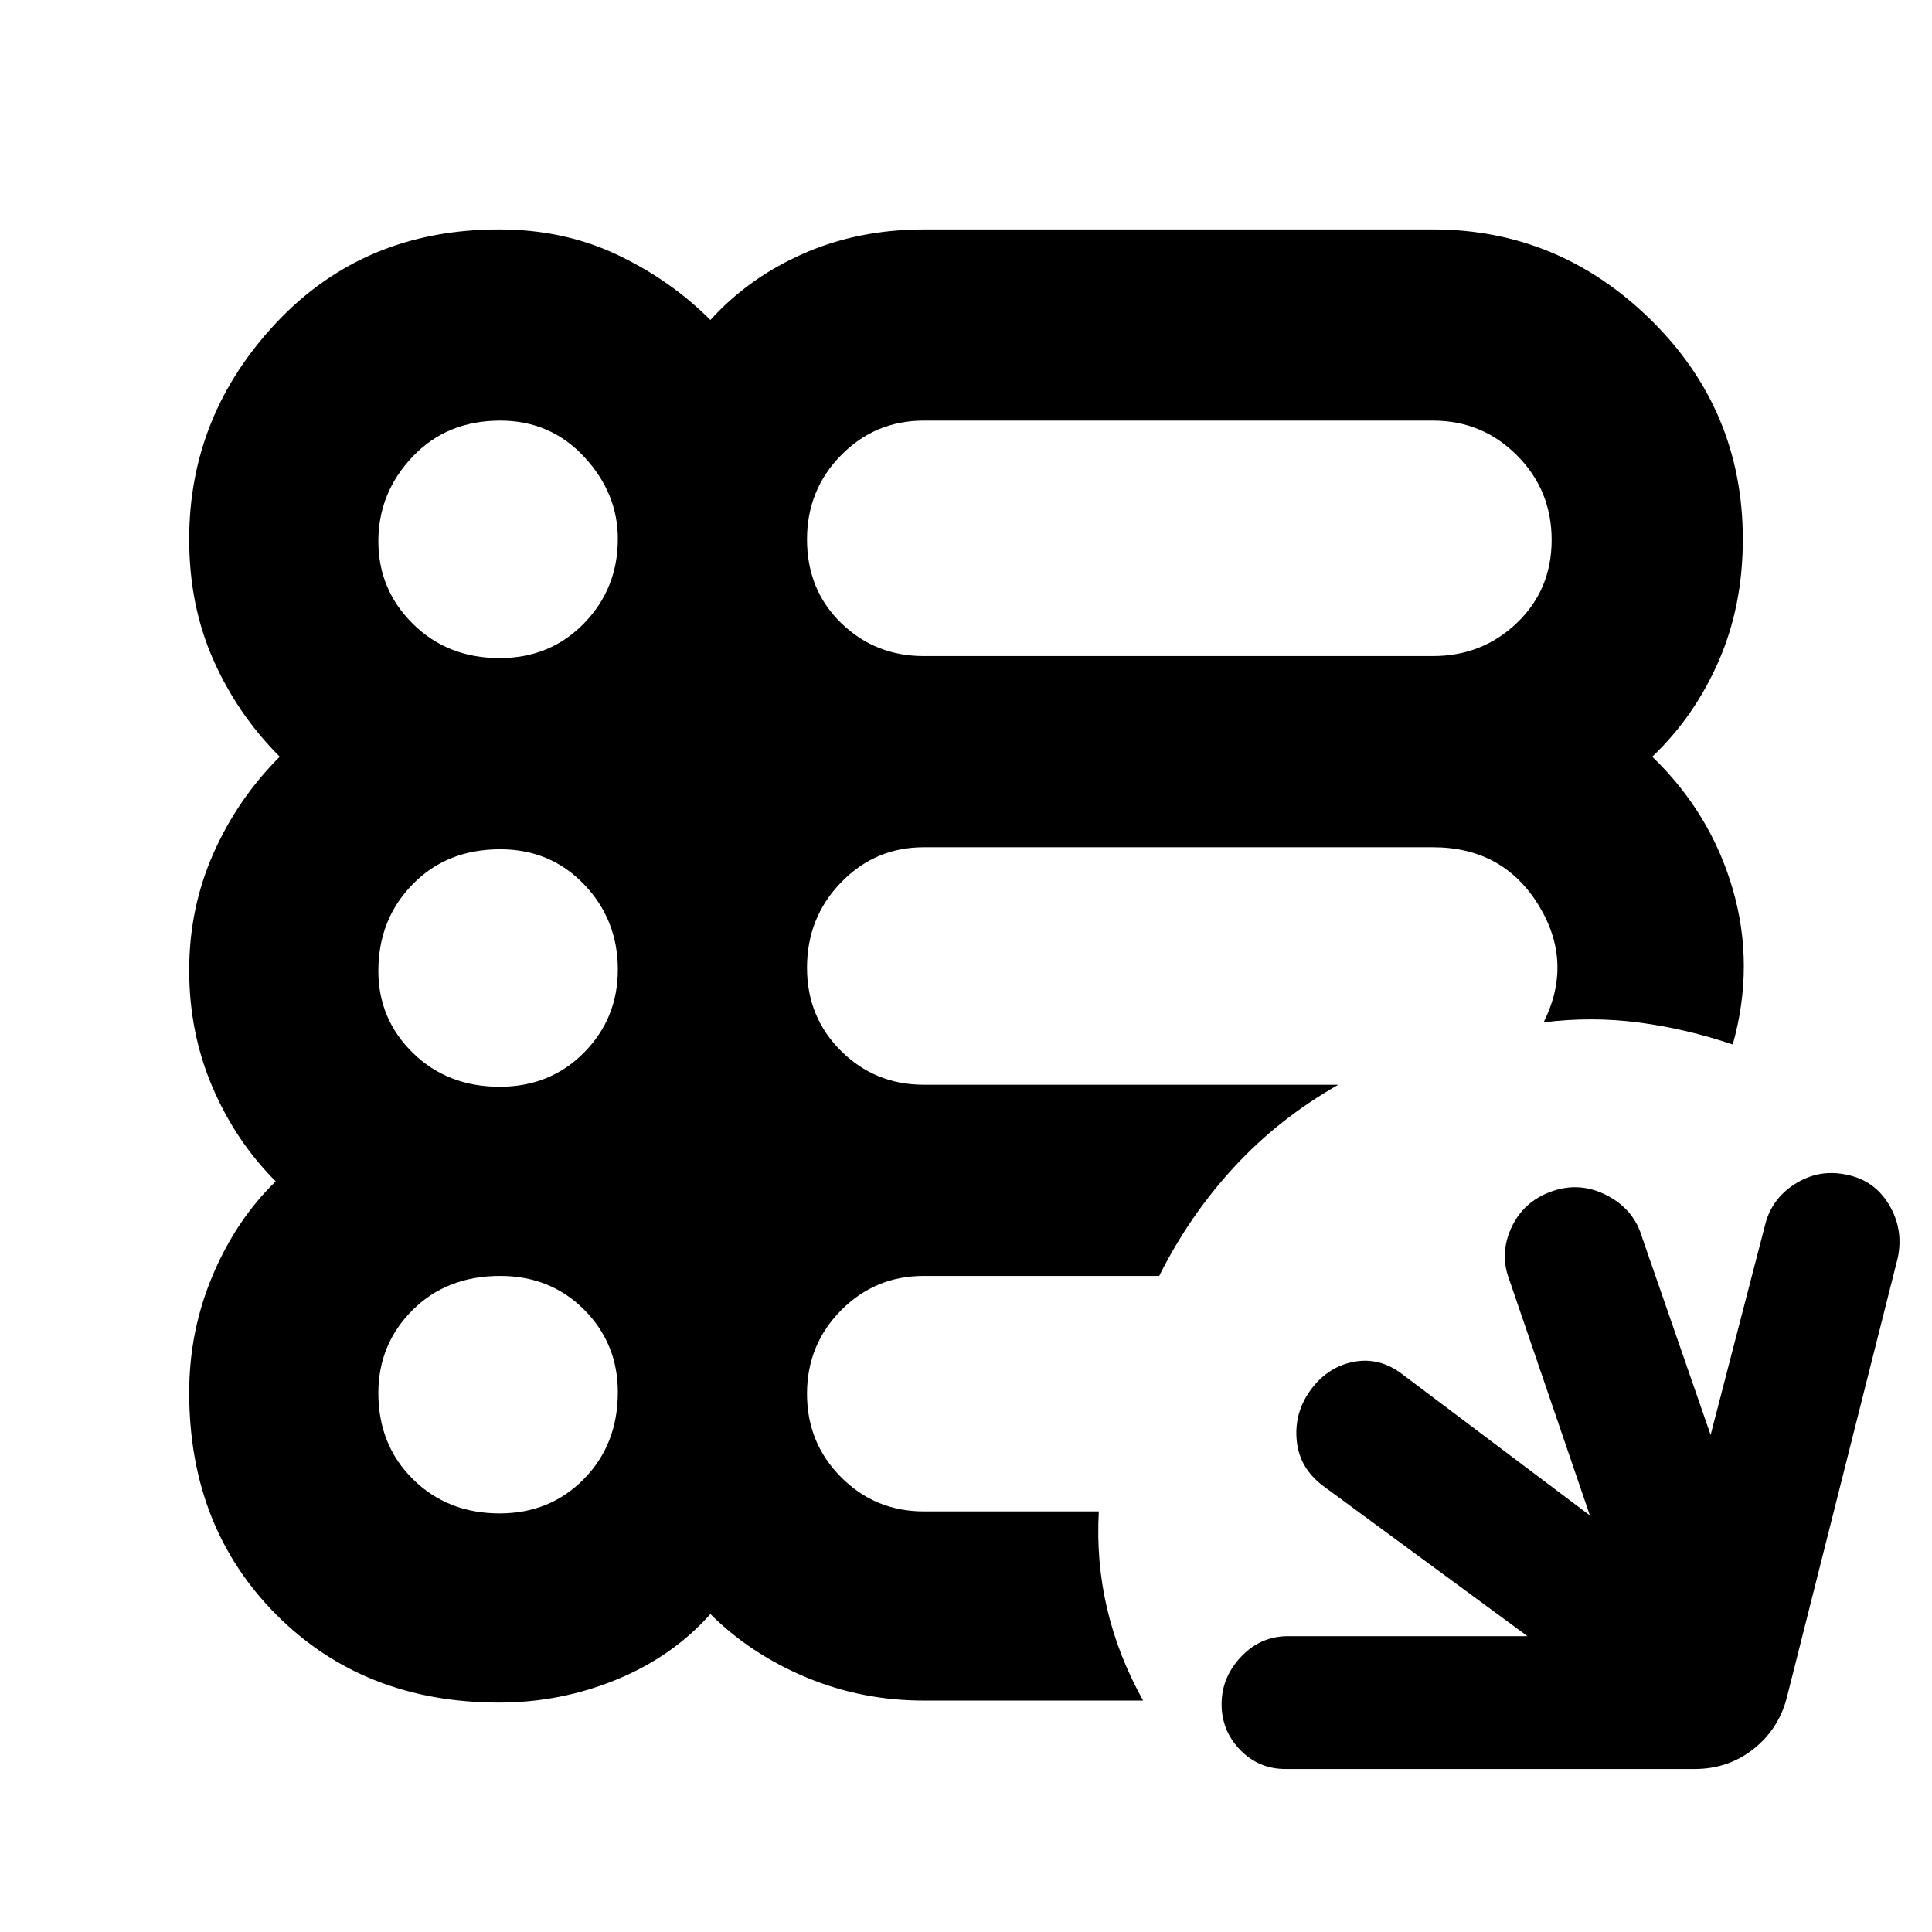
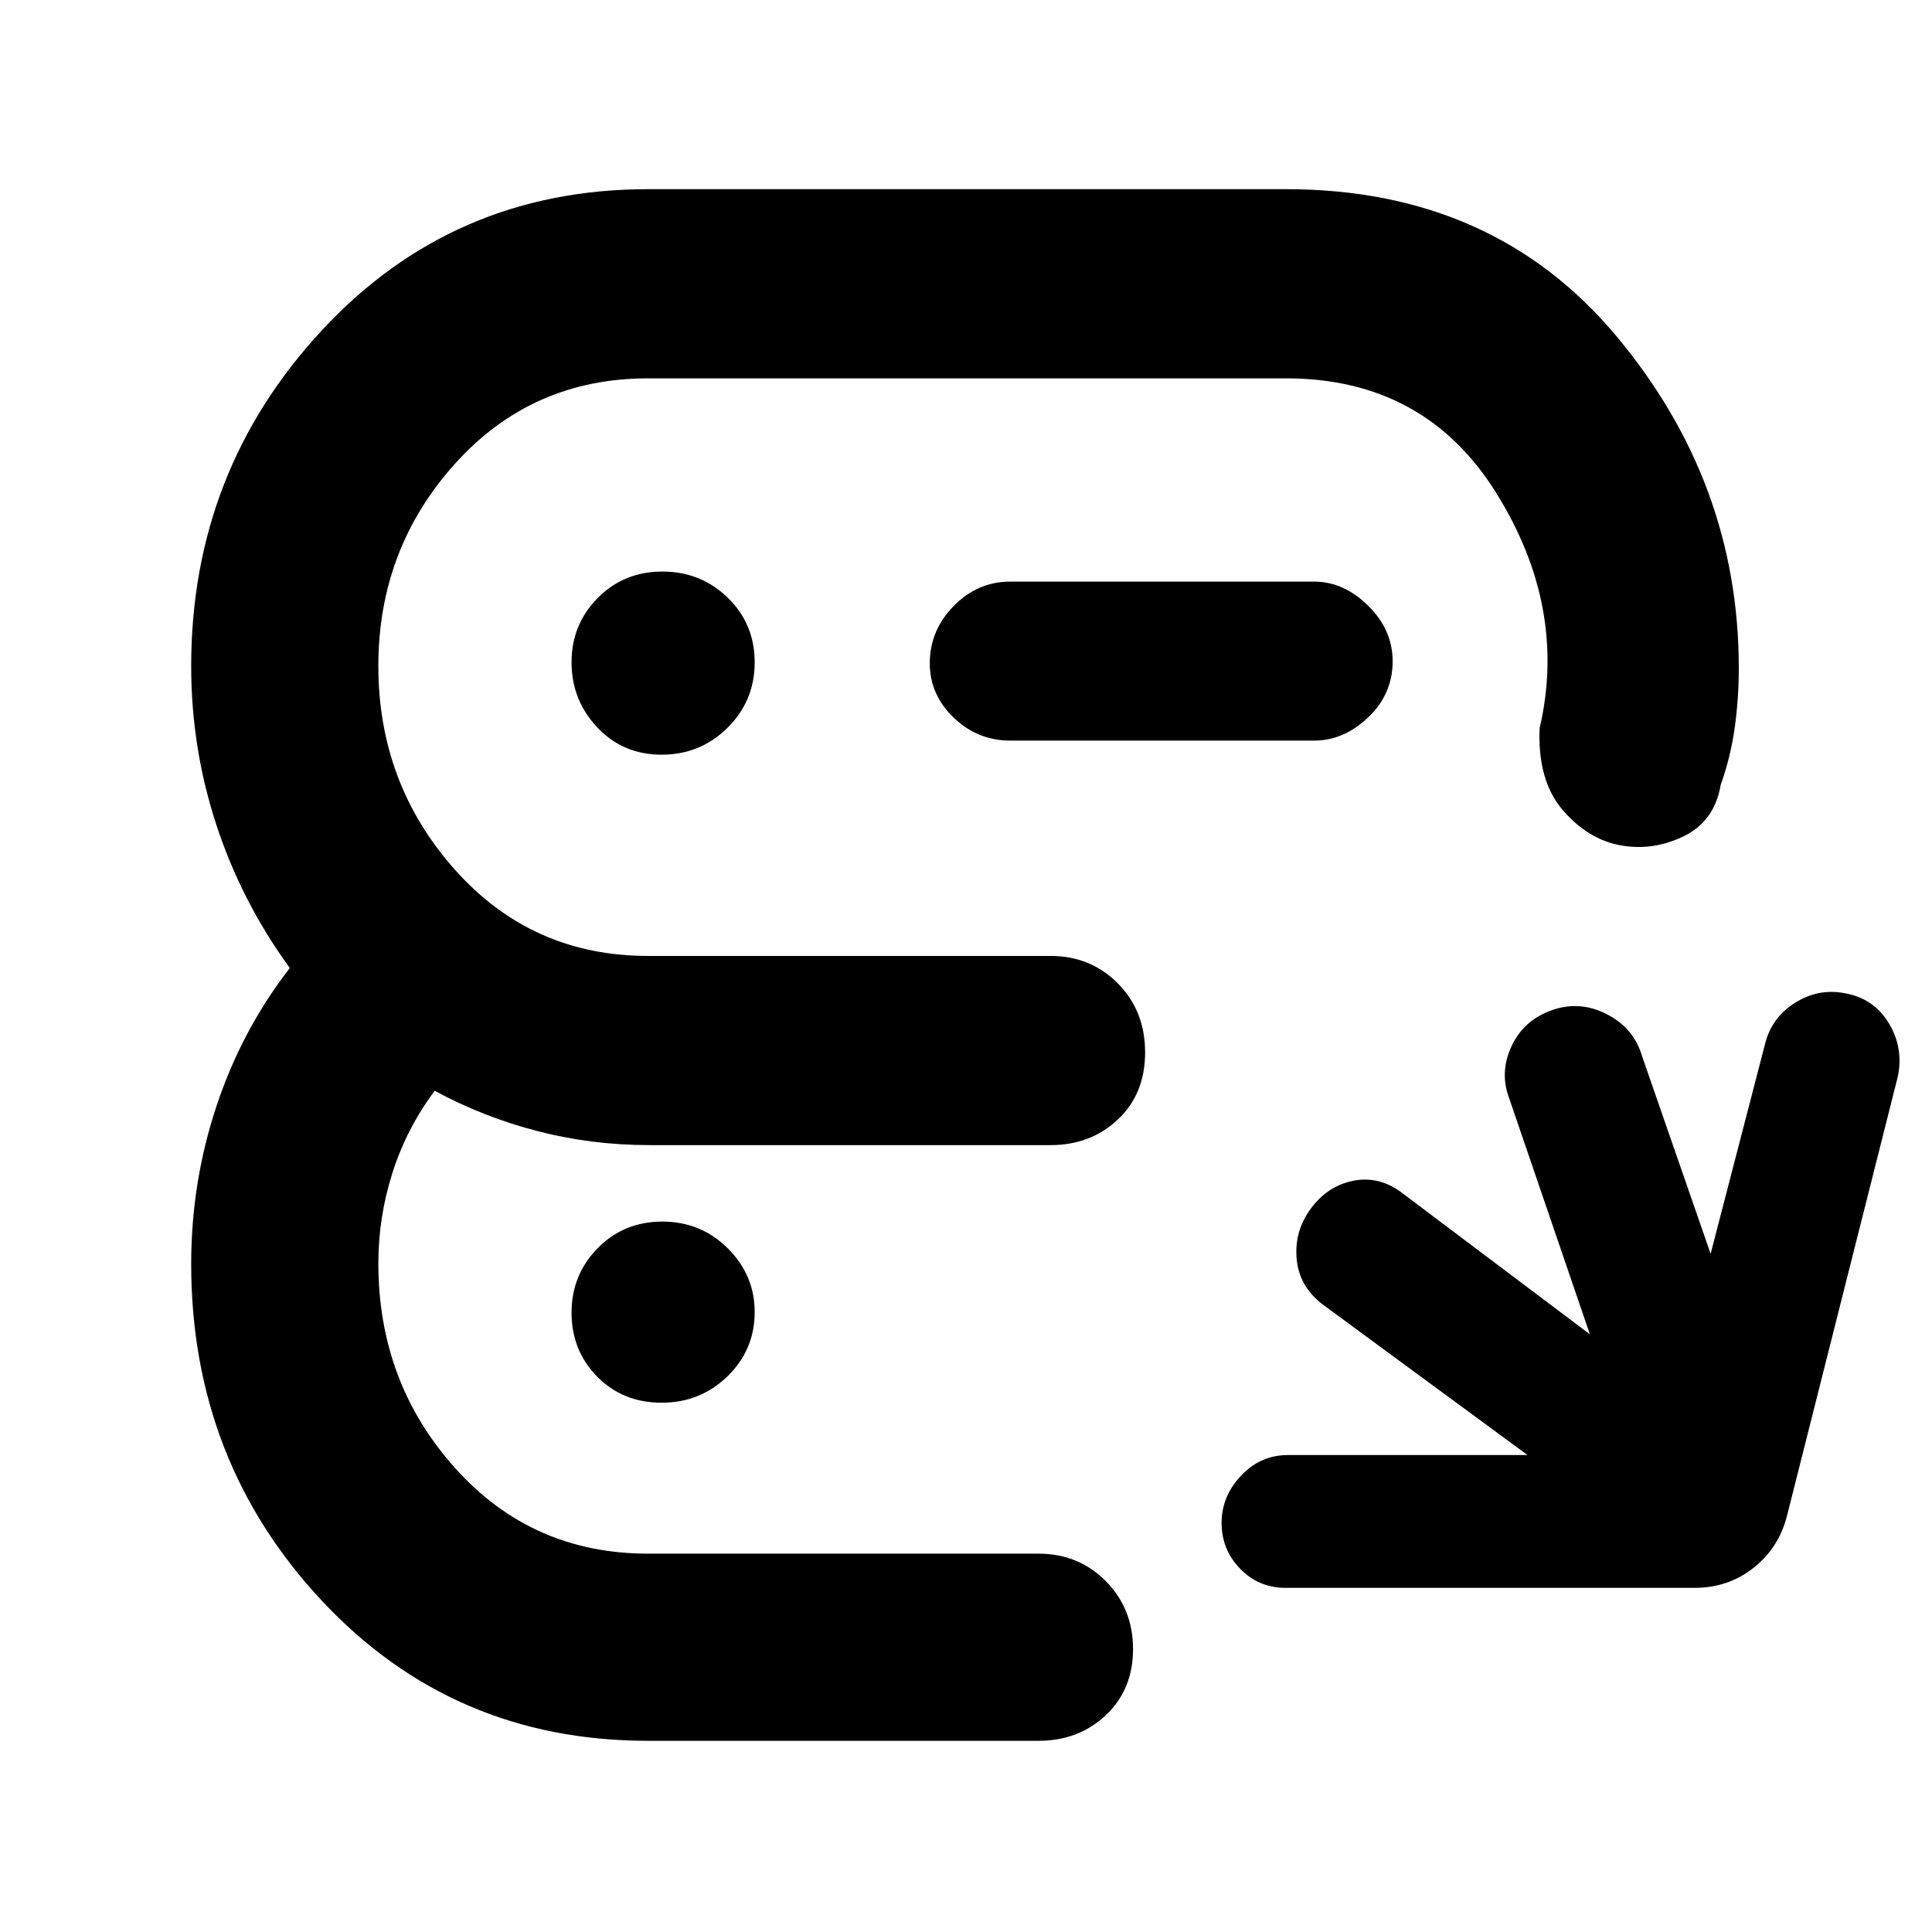
<svg xmlns="http://www.w3.org/2000/svg" viewBox="0 -960 960 960">
-   <path d="M842-81H638.77q-13.32 0-22.55-9.5Q607-100 607-113.26q0-13.25 9.67-23.5Q626.34-147 640-147h119l-102-75q-11.31-8.76-12.65-22.01-1.35-13.25 6.1-24.19 8.38-12.23 21.64-15.01Q685.36-286 697-277l93 70-40-117q-5-13 1-26t20-18q14.03-5 27.52 2Q812-359 816-345l34 98 26.92-103.77Q880-364 891.61-371.5q11.62-7.5 24.89-5 14.5 2.5 22 14.85T943-335l-55 218q-4 16-16.6 26-12.6 10-29.4 10Zm-594-33q-67.03 0-110.51-43.49Q94-200.97 94-268q0-30.64 11.67-58.26Q117.33-353.87 137-373q-20-20-31.5-47T94-477.86q0-30.86 12-58T139-584q-21-21-33-48.14T94-692q0-61.71 43.5-107.85Q181-846 248-846q32 0 58.5 12.5T353-801q19-21 46.26-33 27.25-12 59.98-12H712q62.56 0 108.28 44.92Q866-756.15 866-692q0 33-12 60.5T821-584q29 28 40 65.85 11 37.85 0 77.15-23.19-7.85-46.63-10.92Q790.94-455 767-452q15-30-2.67-58.5Q746.67-539 712-539H459q-24.17 0-41.08 17.47Q401-504.07 401-479.12q0 24.54 16.92 41.33Q434.83-421 459-421h206q-29.58 16.82-51.79 40.91Q591-356 576-326H459q-24.17 0-41.08 17.09Q401-291.82 401-267.41T417.92-226q16.91 17 41.08 17h87q-1.4 24.75 4.1 48.25T568-115H458.95q-30.67 0-58.31-11.52Q373-138.05 353-158q-18.85 21.19-46.7 32.6Q278.45-114 248-114Zm.24-94q25.18 0 41.97-17.18 16.79-17.17 16.79-43 0-24.24-16.73-41.03Q273.53-326 248.56-326 222-326 205-309.03q-17 16.97-17 41.21Q188-242 205.19-225q17.2 17 43.05 17Zm0-212q25.18 0 41.97-16.99Q307-453.97 307-478.24q0-24.76-16.73-42.26-16.74-17.5-41.71-17.5Q222-538 205-520.56q-17 17.44-17 43 0 23.98 17.19 40.77Q222.39-420 248.24-420Zm0-213q25.18 0 41.97-17.28Q307-667.55 307-692.24 307-715 290.27-733q-16.74-18-41.71-18Q222-751 205-733.06q-17 17.94-17 42T205.19-650q17.2 17 43.05 17ZM459-634h253q24.58 0 41.79-16.53Q771-667.05 771-691.74q0-24.68-17.21-41.97T712-751H459q-24.17 0-41.08 17.21Q401-716.58 401-692q0 25.08 16.92 41.54Q434.83-634 459-634Zm-78 260Zm0-210Z" />
+   <path d="M842-171H638.77q-13.32 0-22.55-9.5Q607-190 607-203.26q0-13.25 9.67-23.5Q626.34-237 640-237h119l-102-75q-11.31-8.76-12.65-22.01-1.35-13.25 6.1-24.19 8.38-12.23 21.64-15.01Q685.36-376 697-367l93 70-40-117q-5-13 1-26t20-18q14.03-5 27.52 2Q812-449 816-435l34 98 26.92-103.77Q880-454 891.61-461.5q11.62-7.5 24.89-5 14.5 2.5 22 14.85T943-425l-55 218q-4 16-16.6 26-12.6 10-29.4 10ZM480-313Zm0-307ZM322-95q-96.9 0-161.95-69.48Q95-233.97 95-332q0-40.38 12.5-78.19Q120-448 144-479q-24-33-36.5-71.16T95-629q0-96.95 65.05-166.98Q225.1-866 322-866h317q103 0 164 72.81T864-628q0 14.82-2 29.41T855-570q-3 18-18.33 25.5Q821.33-537 805-540q-16-3-28.5-17.5T765-598q14-60-21.5-117T639-772H322q-57.72 0-95.86 42.37Q188-687.27 188-629.08q0 58.59 38.14 101.34Q264.28-485 322-485h200q19.97 0 33.49 13.68Q569-457.65 569-437.08t-13.51 33.33Q541.97-391 522-391H322.6q-28.75 0-55.68-7Q240-405 216-418q-14 18.78-21 40.77-7 21.99-7 44.94 0 59.26 38.14 101.77Q264.28-188 322-188h194q19.97 0 33.49 13.68Q563-160.65 563-140.58t-13.51 32.83Q535.97-95 516-95H322Zm39.5-181.14q13.5-13.14 13.5-31.92 0-18.36-13.38-31.65T329.12-353Q310-353 297-339.8q-13 13.2-13 32.06 0 18.86 12.76 31.8 12.77 12.94 32 12.94 19.24 0 32.74-13.14ZM328.76-585q19.24 0 32.74-13.38 13.5-13.38 13.5-32.5Q375-650 361.62-663q-13.38-13-32.5-13Q310-676 297-662.86q-13 13.14-13 31.92 0 18.77 12.76 32.36 12.77 13.58 32 13.58ZM502-592h151q14.72 0 26.86-11.55Q692-615.11 692-631.43 692-647 679.86-659T653-671H502q-16.27 0-28.14 12.14Q462-646.72 462-630.43q0 15.57 11.86 27Q485.73-592 502-592Z" />
</svg>
